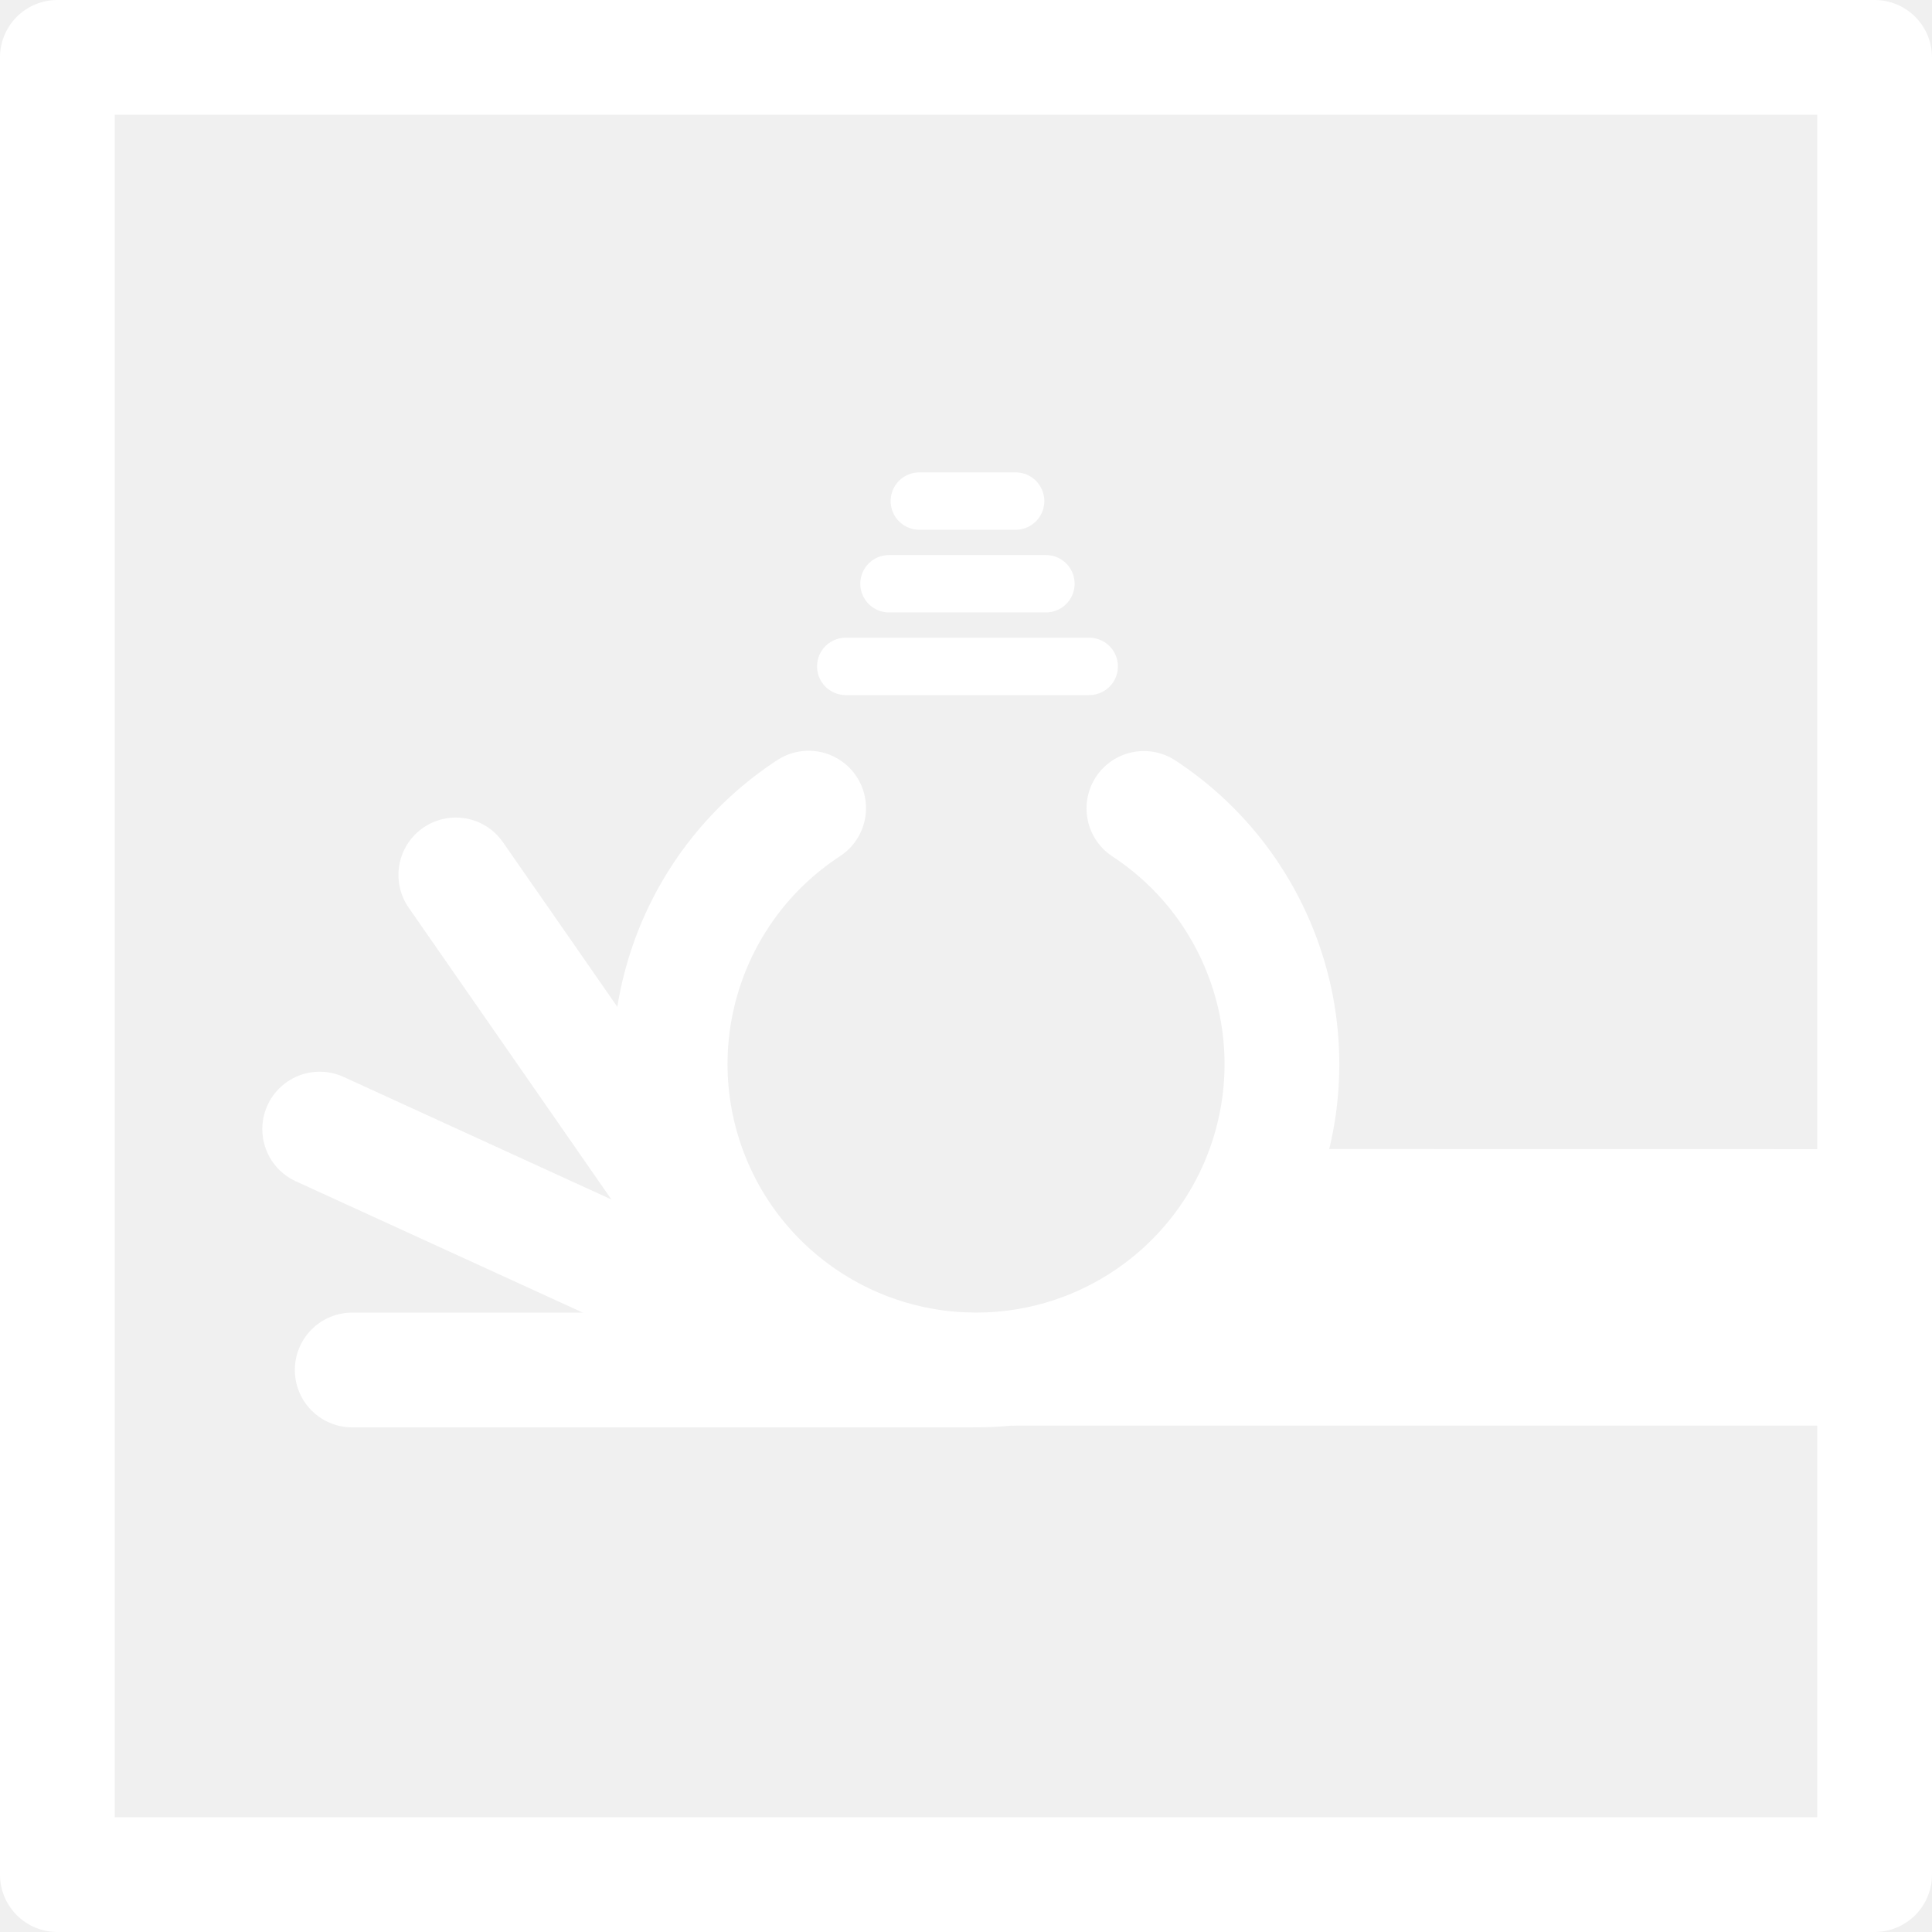
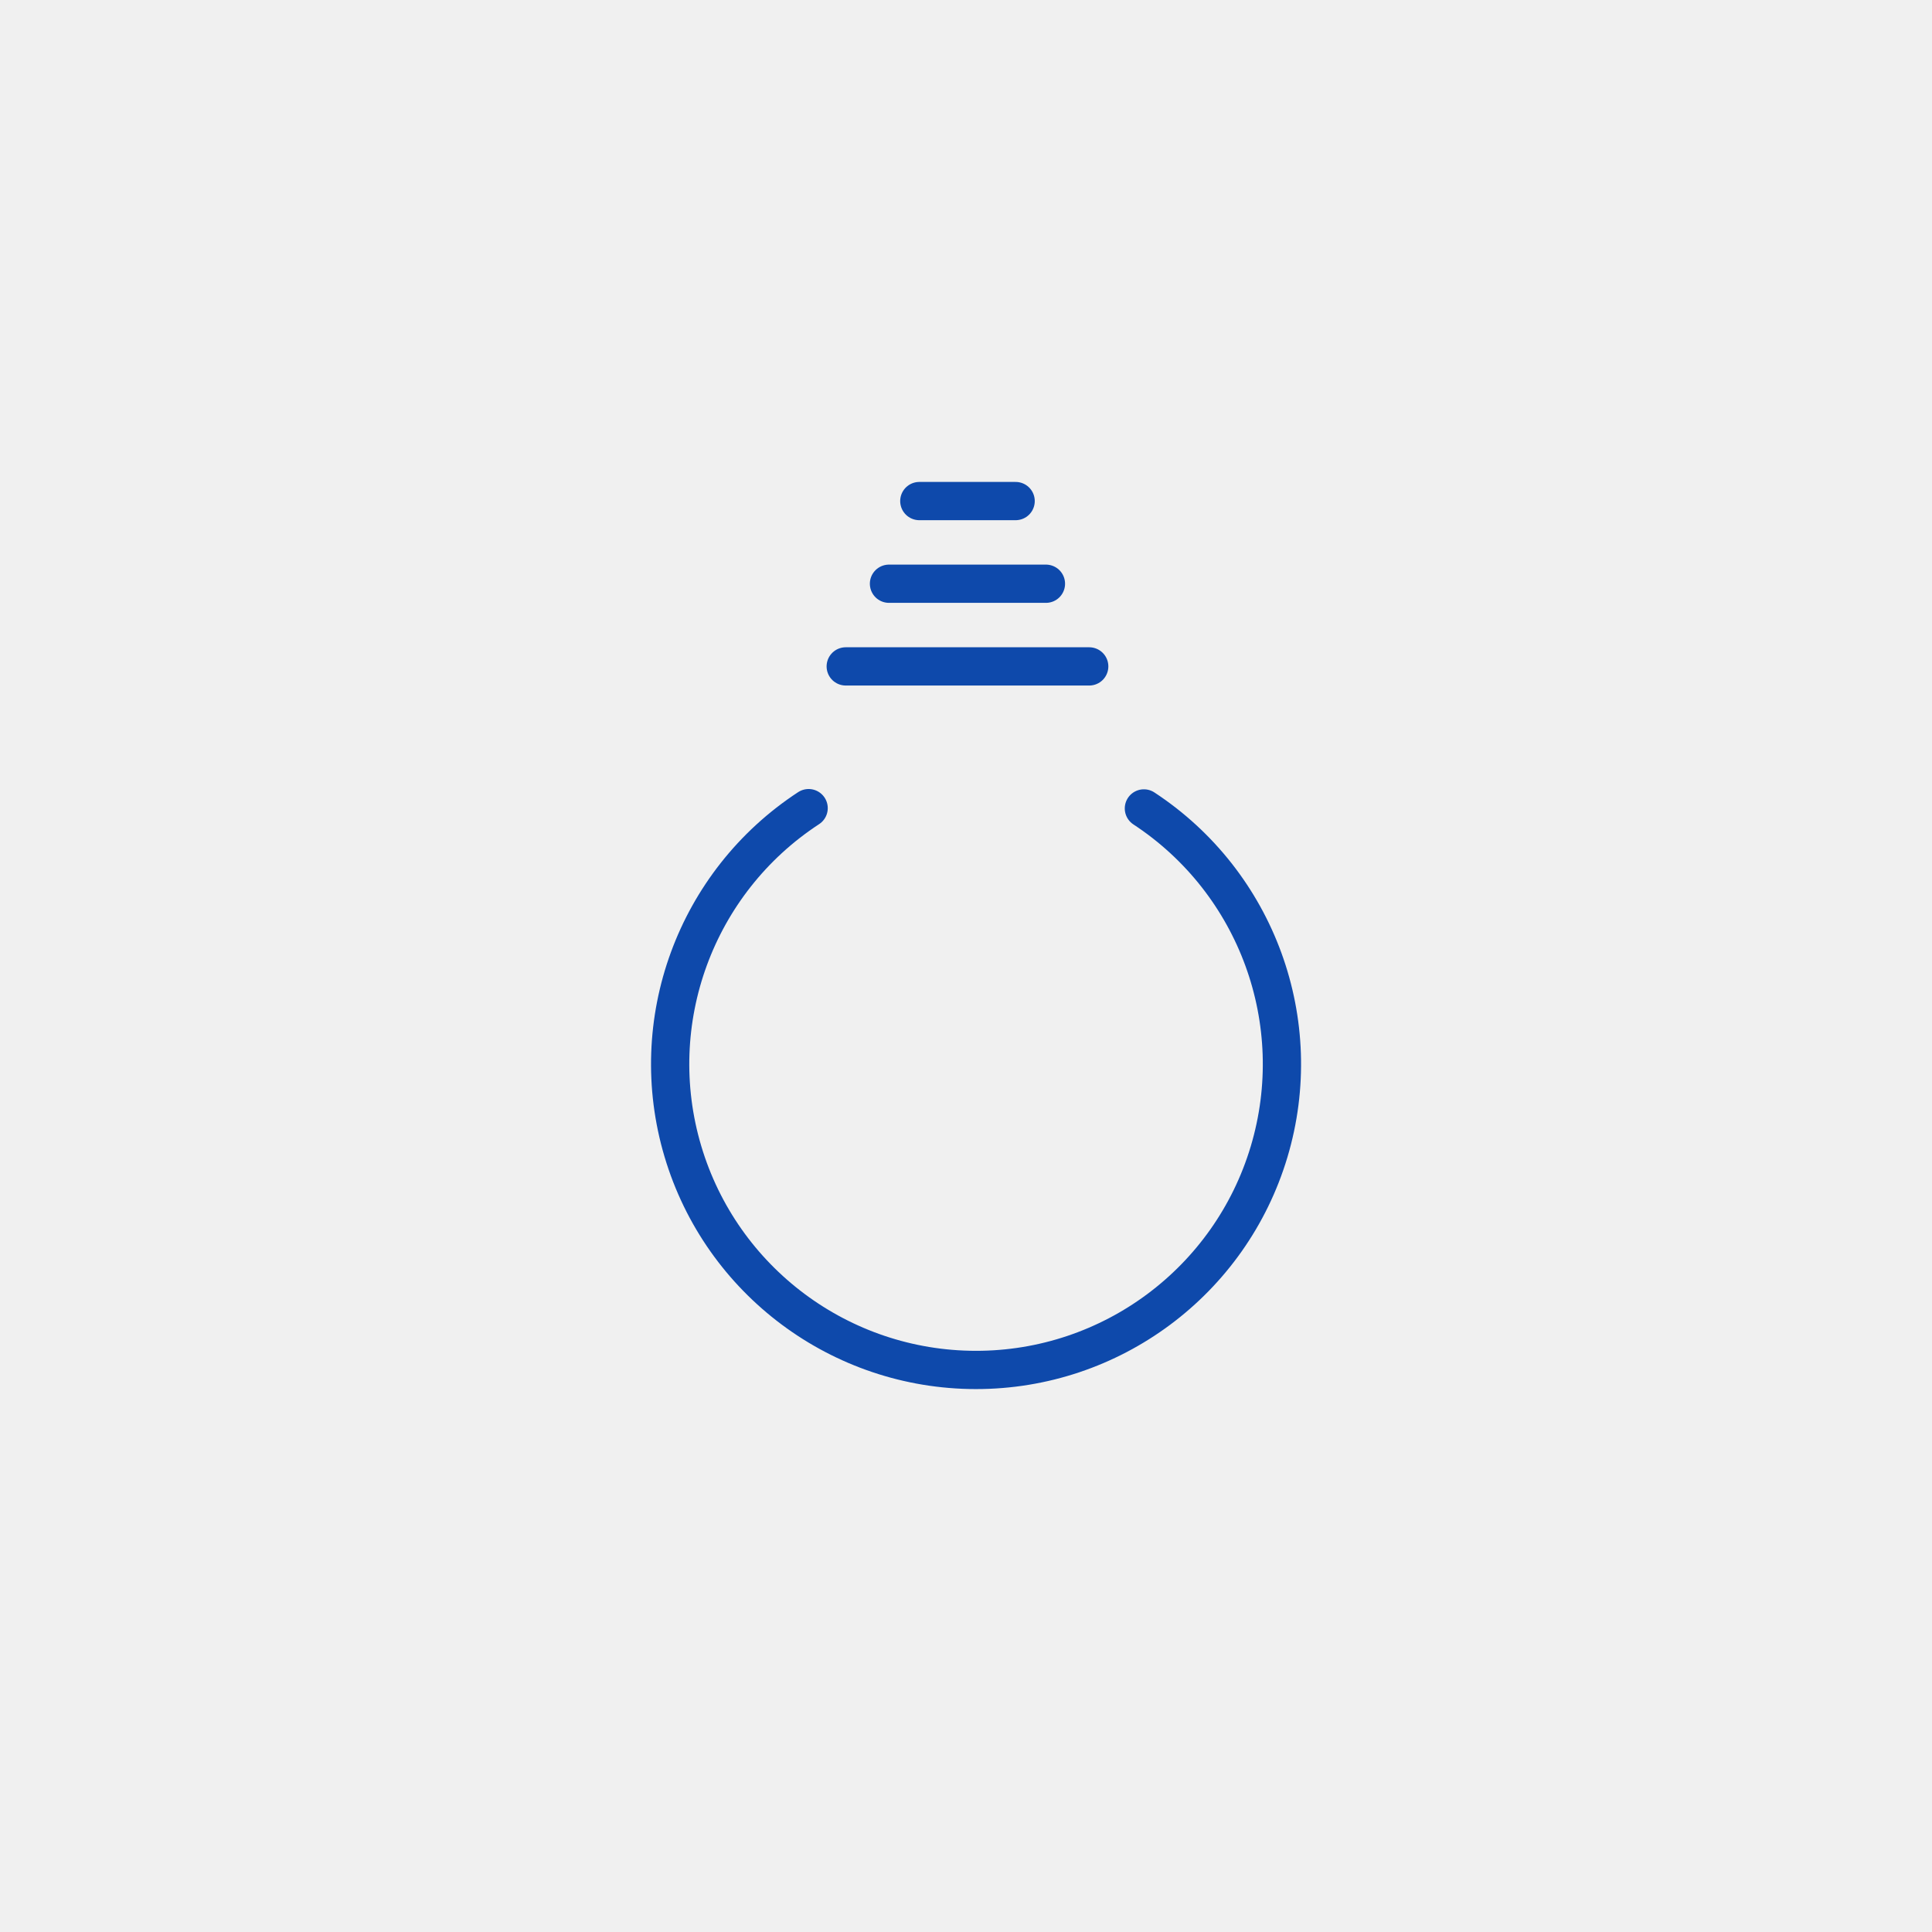
- <svg xmlns="http://www.w3.org/2000/svg" width="252.54" height="252.54" version="1.1" viewBox="0 0 66.817 66.817">
-   <g>
-     <text x="15.464" y="195.704" font-family="sans-serif" font-size="10.583px" font-weight="bold" stroke-width=".265" style="line-height:1.25" xml:space="preserve">
-       <tspan x="15.464" y="195.704" stroke-width=".265" />
-     </text>
-     <path d="m39.561 27.959a10.578 10.578 0 0 1 4.329 11.876 10.578 10.578 0 0 1 -10.143 7.544 10.578 10.578 0 0 1 -10.13 -7.561 10.578 10.578 0 0 1 4.349 -11.869" fill="none" stroke="#FFF" stroke-linecap="round" stroke-linejoin="round" stroke-width="3.969" />
-     <path d="m29.249 23.047h8.421" fill="none" stroke="#FFF" stroke-linecap="round" stroke-linejoin="bevel" stroke-width="1.984" />
-     <path d="m30.745 20.188h5.428" fill="none" stroke="#FFF" stroke-linecap="round" stroke-linejoin="bevel" stroke-width="1.984" />
-     <path d="m31.794 17.329h3.331" fill="none" stroke="#FFF" stroke-linecap="round" stroke-linejoin="bevel" stroke-width="1.984" />
-     <path d="m33.424 47.38h-21.243" fill="none" stroke="#FFF" stroke-linecap="round" stroke-linejoin="round" stroke-width="3.969" />
-     <path d="m29.262 47.38-18.206-8.331" fill="none" stroke="#FFF" stroke-linecap="round" stroke-linejoin="round" stroke-width="3.969" />
-     <path d="m24.18 42.374-8.416-12.115" fill="none" stroke="#FFF" stroke-linecap="round" stroke-linejoin="round" stroke-width="3.969" />
-     <rect x="1.984" y="1.984" width="62.848" height="62.848" fill="none" stroke="#FFF" stroke-linecap="square" stroke-linejoin="round" stroke-width="3.969" />
-     <path d="m34.956 49.303h30.002v-9.56l-19.632-6e-3s-0.685 3.278-2.441 5.336c-1.757 2.059-7.929 4.23-7.929 4.23z" fill="#FFF" />
-   </g>
+ <svg xmlns="http://www.w3.org/2000/svg" width="252.54" height="252.54" version="1.1" viewBox="0 0 66.817 66.817" id="svg8">
+   <defs id="defs8" />
+   <path d="m 39.561,27.959 a 10.578,10.578 0 0 1 4.329,11.876 10.578,10.578 0 0 1 -10.143,7.544 10.578,10.578 0 0 1 -10.13,-7.561 10.578,10.578 0 0 1 4.349,-11.869" fill="none" stroke="#0e49ab" stroke-linecap="round" stroke-linejoin="round" stroke-width="3.969" id="path1" style="stroke-width:1.323;stroke-dasharray:none" />
+   <path d="m 29.249,23.047 h 8.421" fill="none" stroke="#0e49ab" stroke-linecap="round" stroke-linejoin="bevel" stroke-width="1.984" id="path2" style="stroke-width:1.323;stroke-dasharray:none" />
+   <path d="m 30.745,20.188 h 5.428" fill="none" stroke="#0e49ab" stroke-linecap="round" stroke-linejoin="bevel" stroke-width="1.984" id="path3" style="stroke-width:1.323;stroke-dasharray:none" />
+   <path d="m 31.794,17.329 h 3.331" fill="none" stroke="#0e49ab" stroke-linecap="round" stroke-linejoin="bevel" stroke-width="1.984" id="path4" style="stroke-width:1.323;stroke-dasharray:none" />
</svg>
